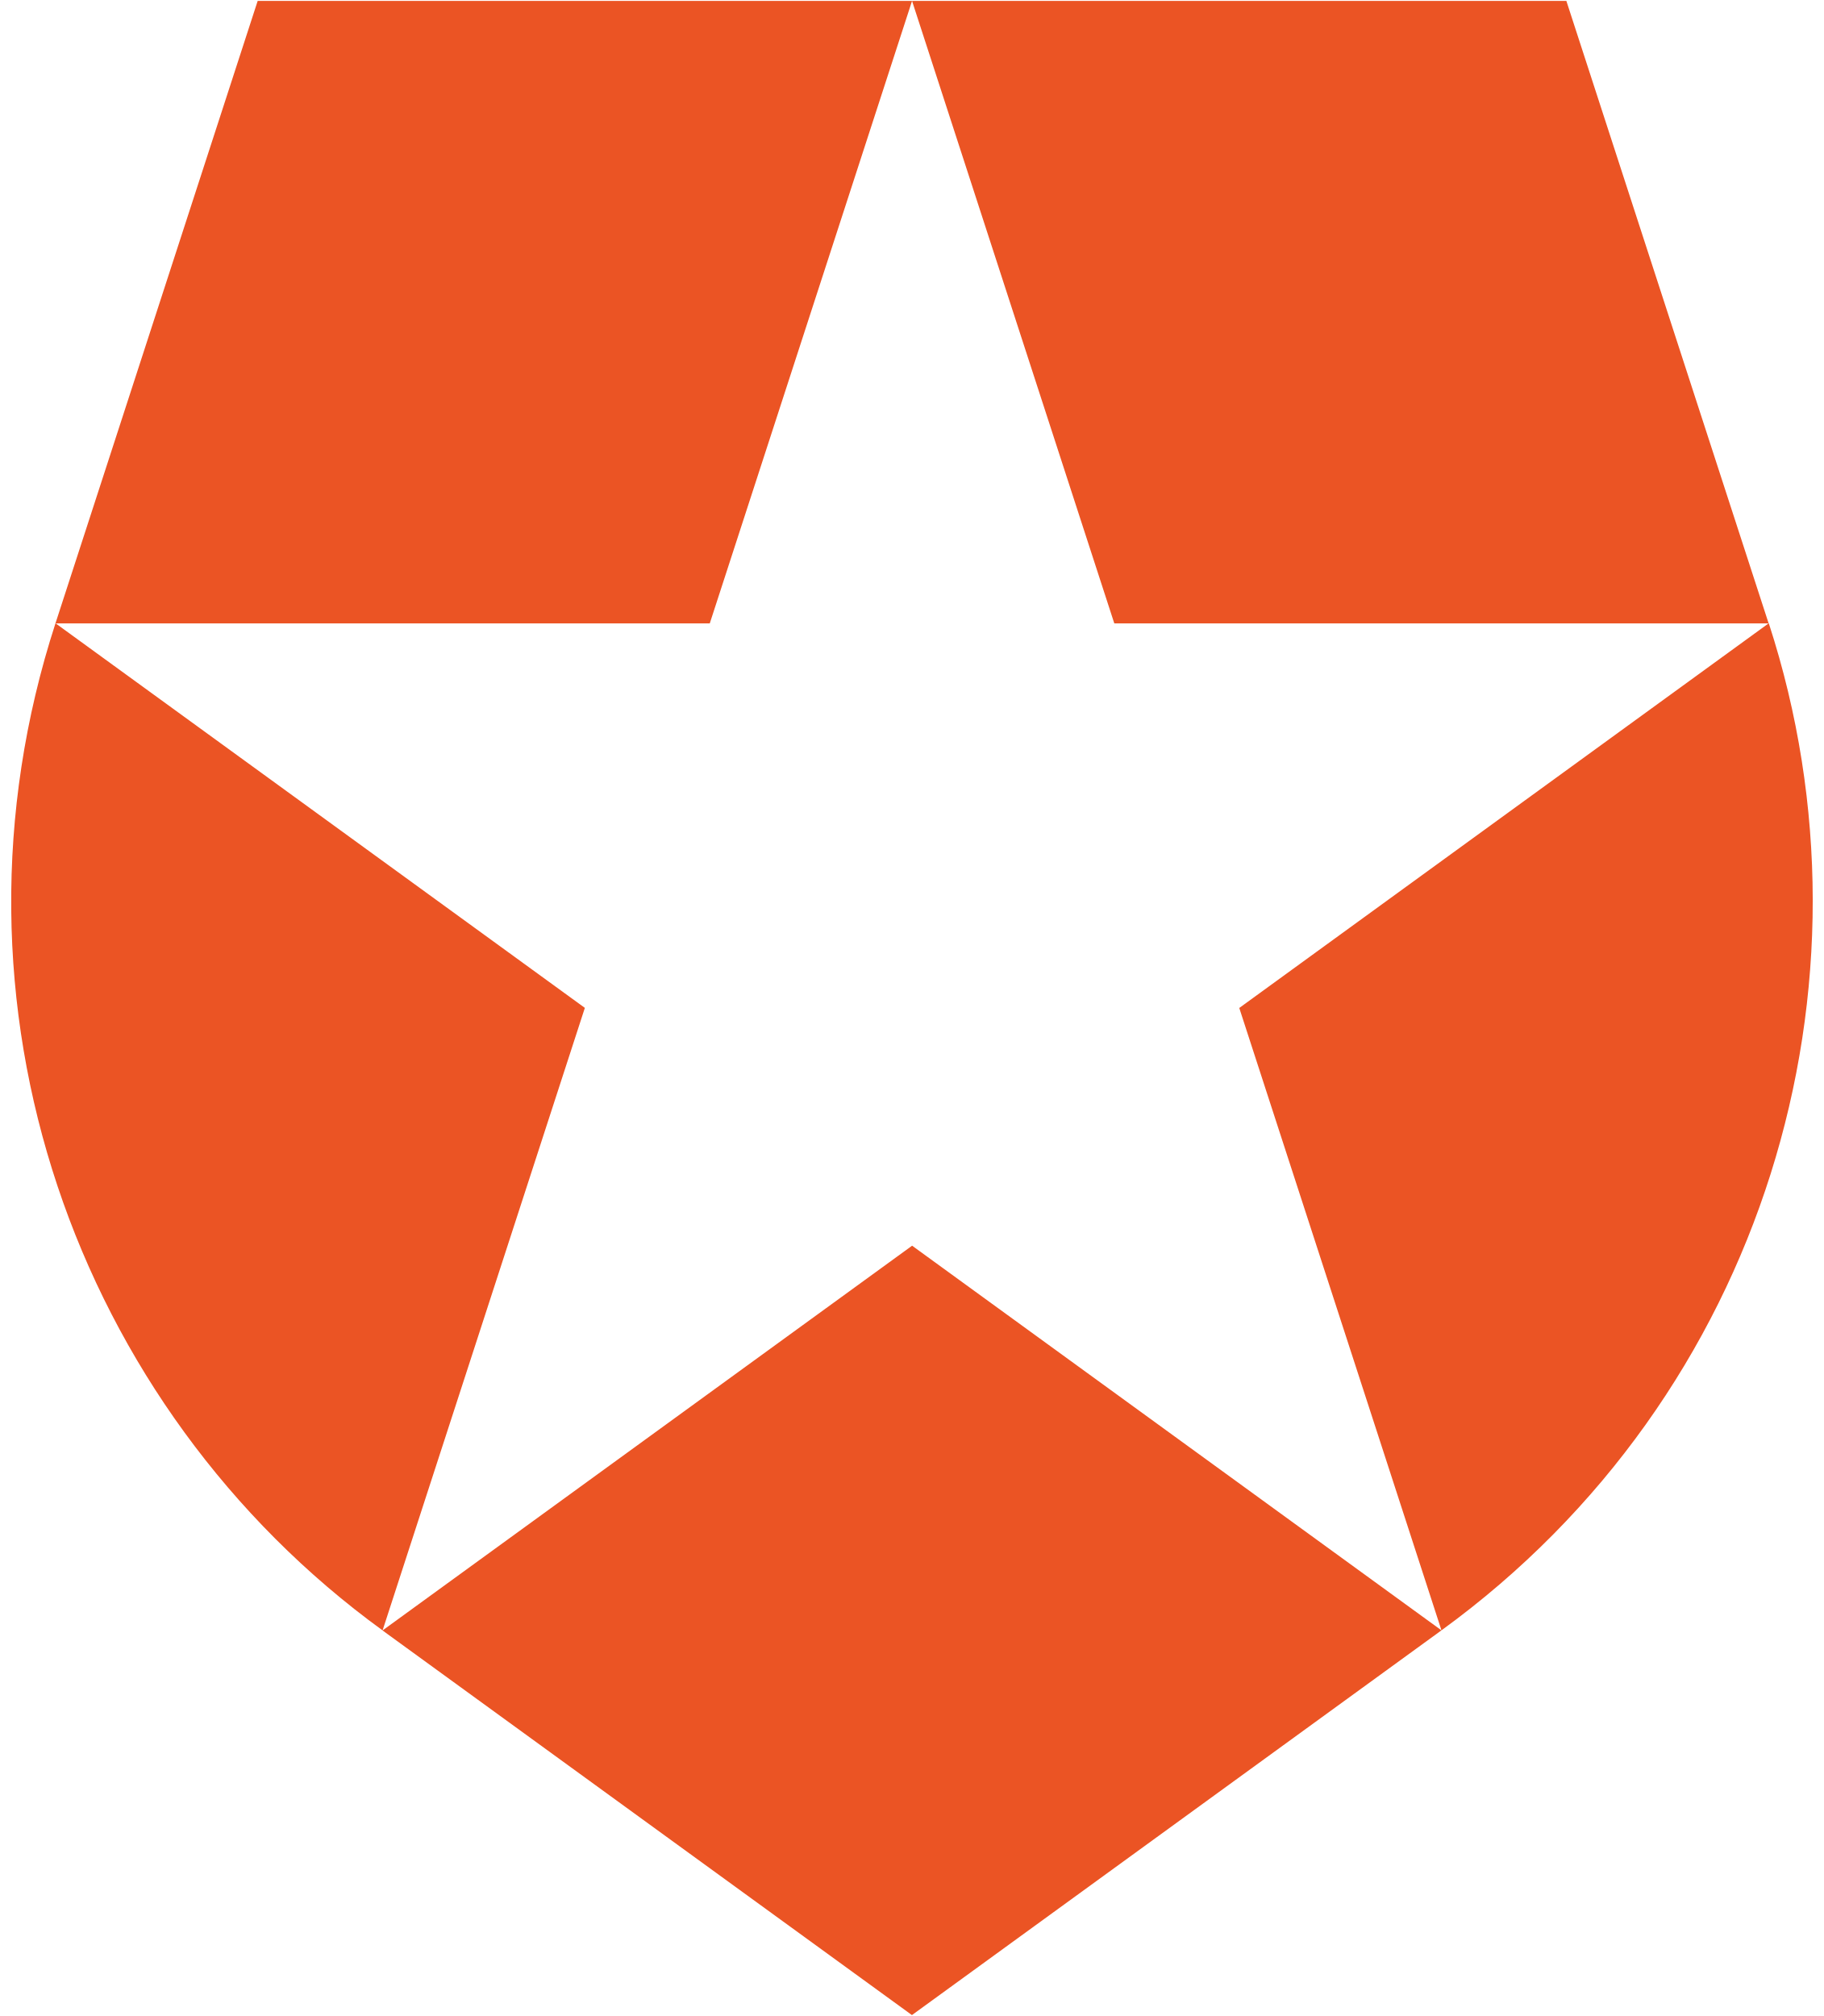
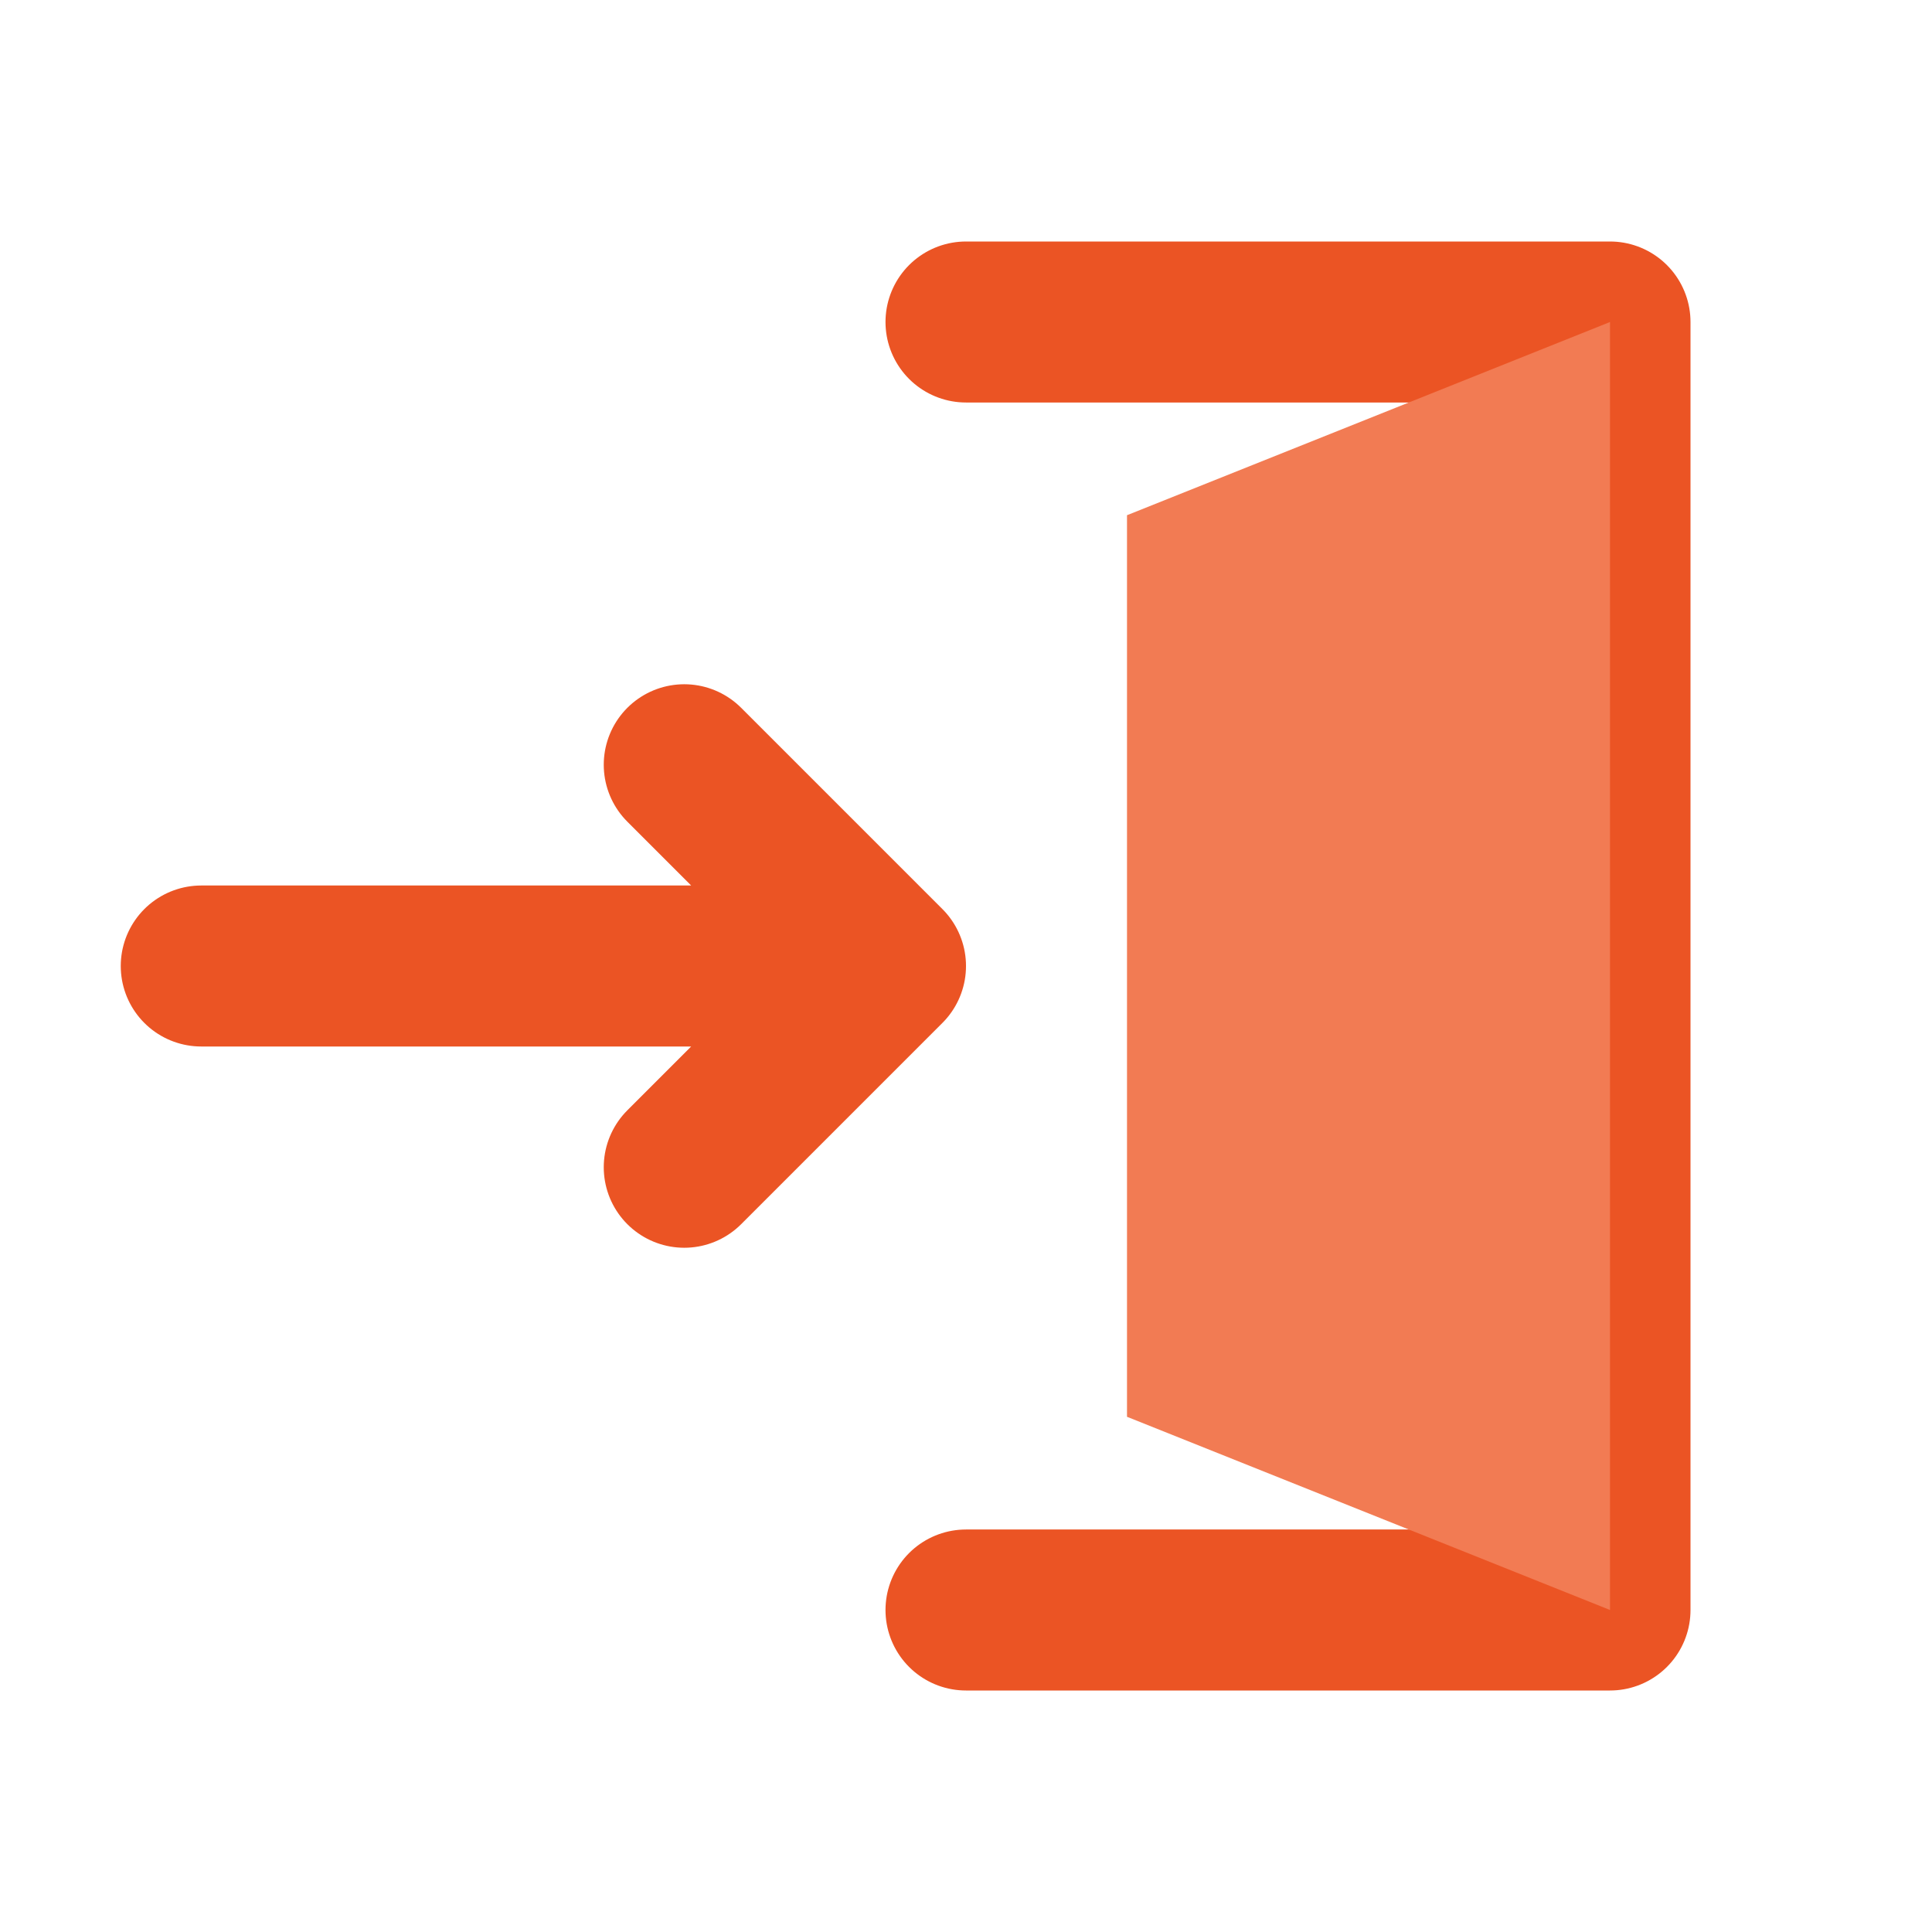
- <svg xmlns="http://www.w3.org/2000/svg" width="152px" height="168px" viewBox="0 0 152 168" version="1.1">
-   <description>Created with Sketch (http://www.bohemiancoding.com/sketch)</description>
-   <defs />
-   <g id="Page-1" stroke="none" stroke-width="1" fill="none" fill-rule="evenodd">
-     <g id="badge" transform="translate(1, 0)" fill="#EB5424">
-       <g id="Clipped">
-         <path d="M119.127,135.861 L102.277,83.997 L146.384,51.952 L91.863,51.952 L75.011,0.09 L75.006,0.076 L129.536,0.076 L146.391,51.947 L146.391,51.946 L146.405,51.938 C156.195,82.03 146.113,116.256 119.127,135.861 L119.127,135.861 Z M30.893,135.861 L30.879,135.871 L74.998,167.924 L119.127,135.862 L75.012,103.808 L30.893,135.861 L30.893,135.861 Z M3.624,51.939 L3.624,51.939 C-6.68,83.66 5.281,117.272 30.884,135.867 L30.888,135.851 L47.74,83.99 L3.642,51.951 L58.15,51.951 L75.003,0.089 L75.007,0.075 L20.474,0.075 L3.624,51.939 L3.624,51.939 Z" id="Shape" />
-       </g>
-     </g>
-   </g>
+ <svg xmlns="http://www.w3.org/2000/svg" viewBox="0 0 24 24">
+   <path d="M12 4h8v16h-8" fill="none" stroke="#eb5424" stroke-width="2" stroke-linecap="round" stroke-linejoin="round" />
+   <path d="M20 4l-6 2.4v11.2l6 2.4z" fill="#f27b53" />
+   <path d="M2.5 12h8.5M8.5 9.5L11 12l-2.5 2.5" fill="none" stroke="#eb5424" stroke-width="2" stroke-linecap="round" stroke-linejoin="round" />
</svg>
